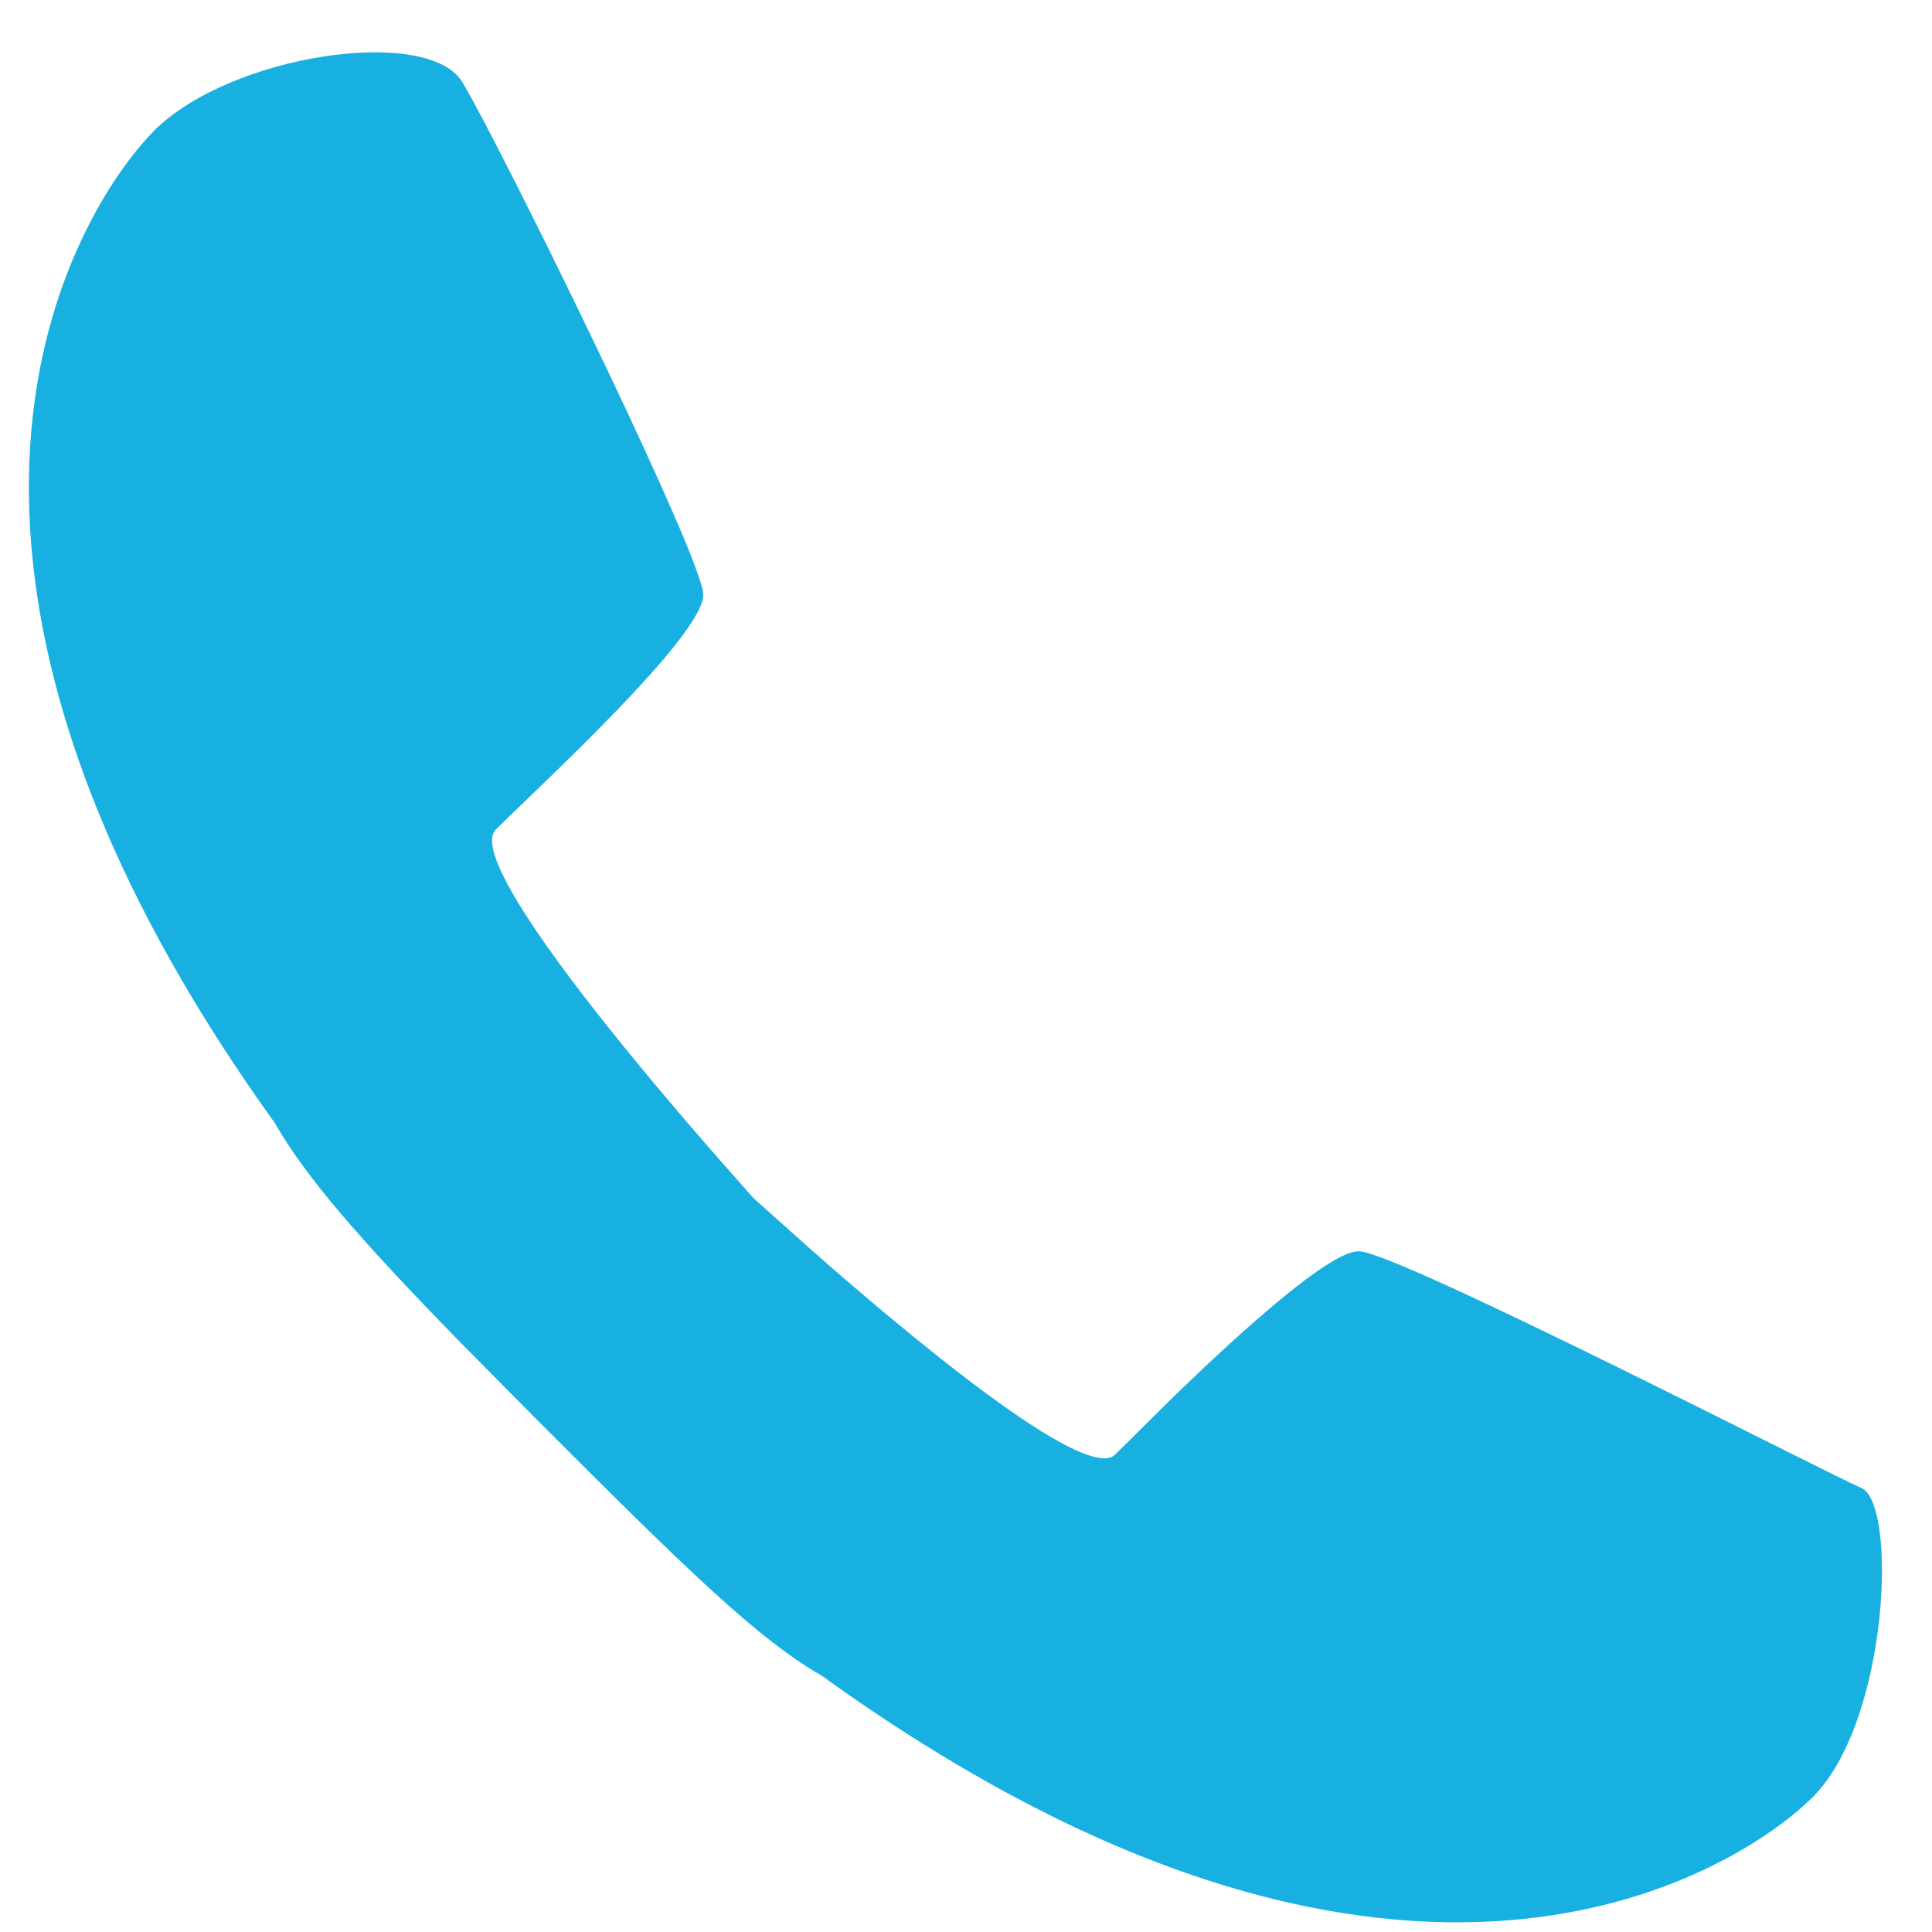
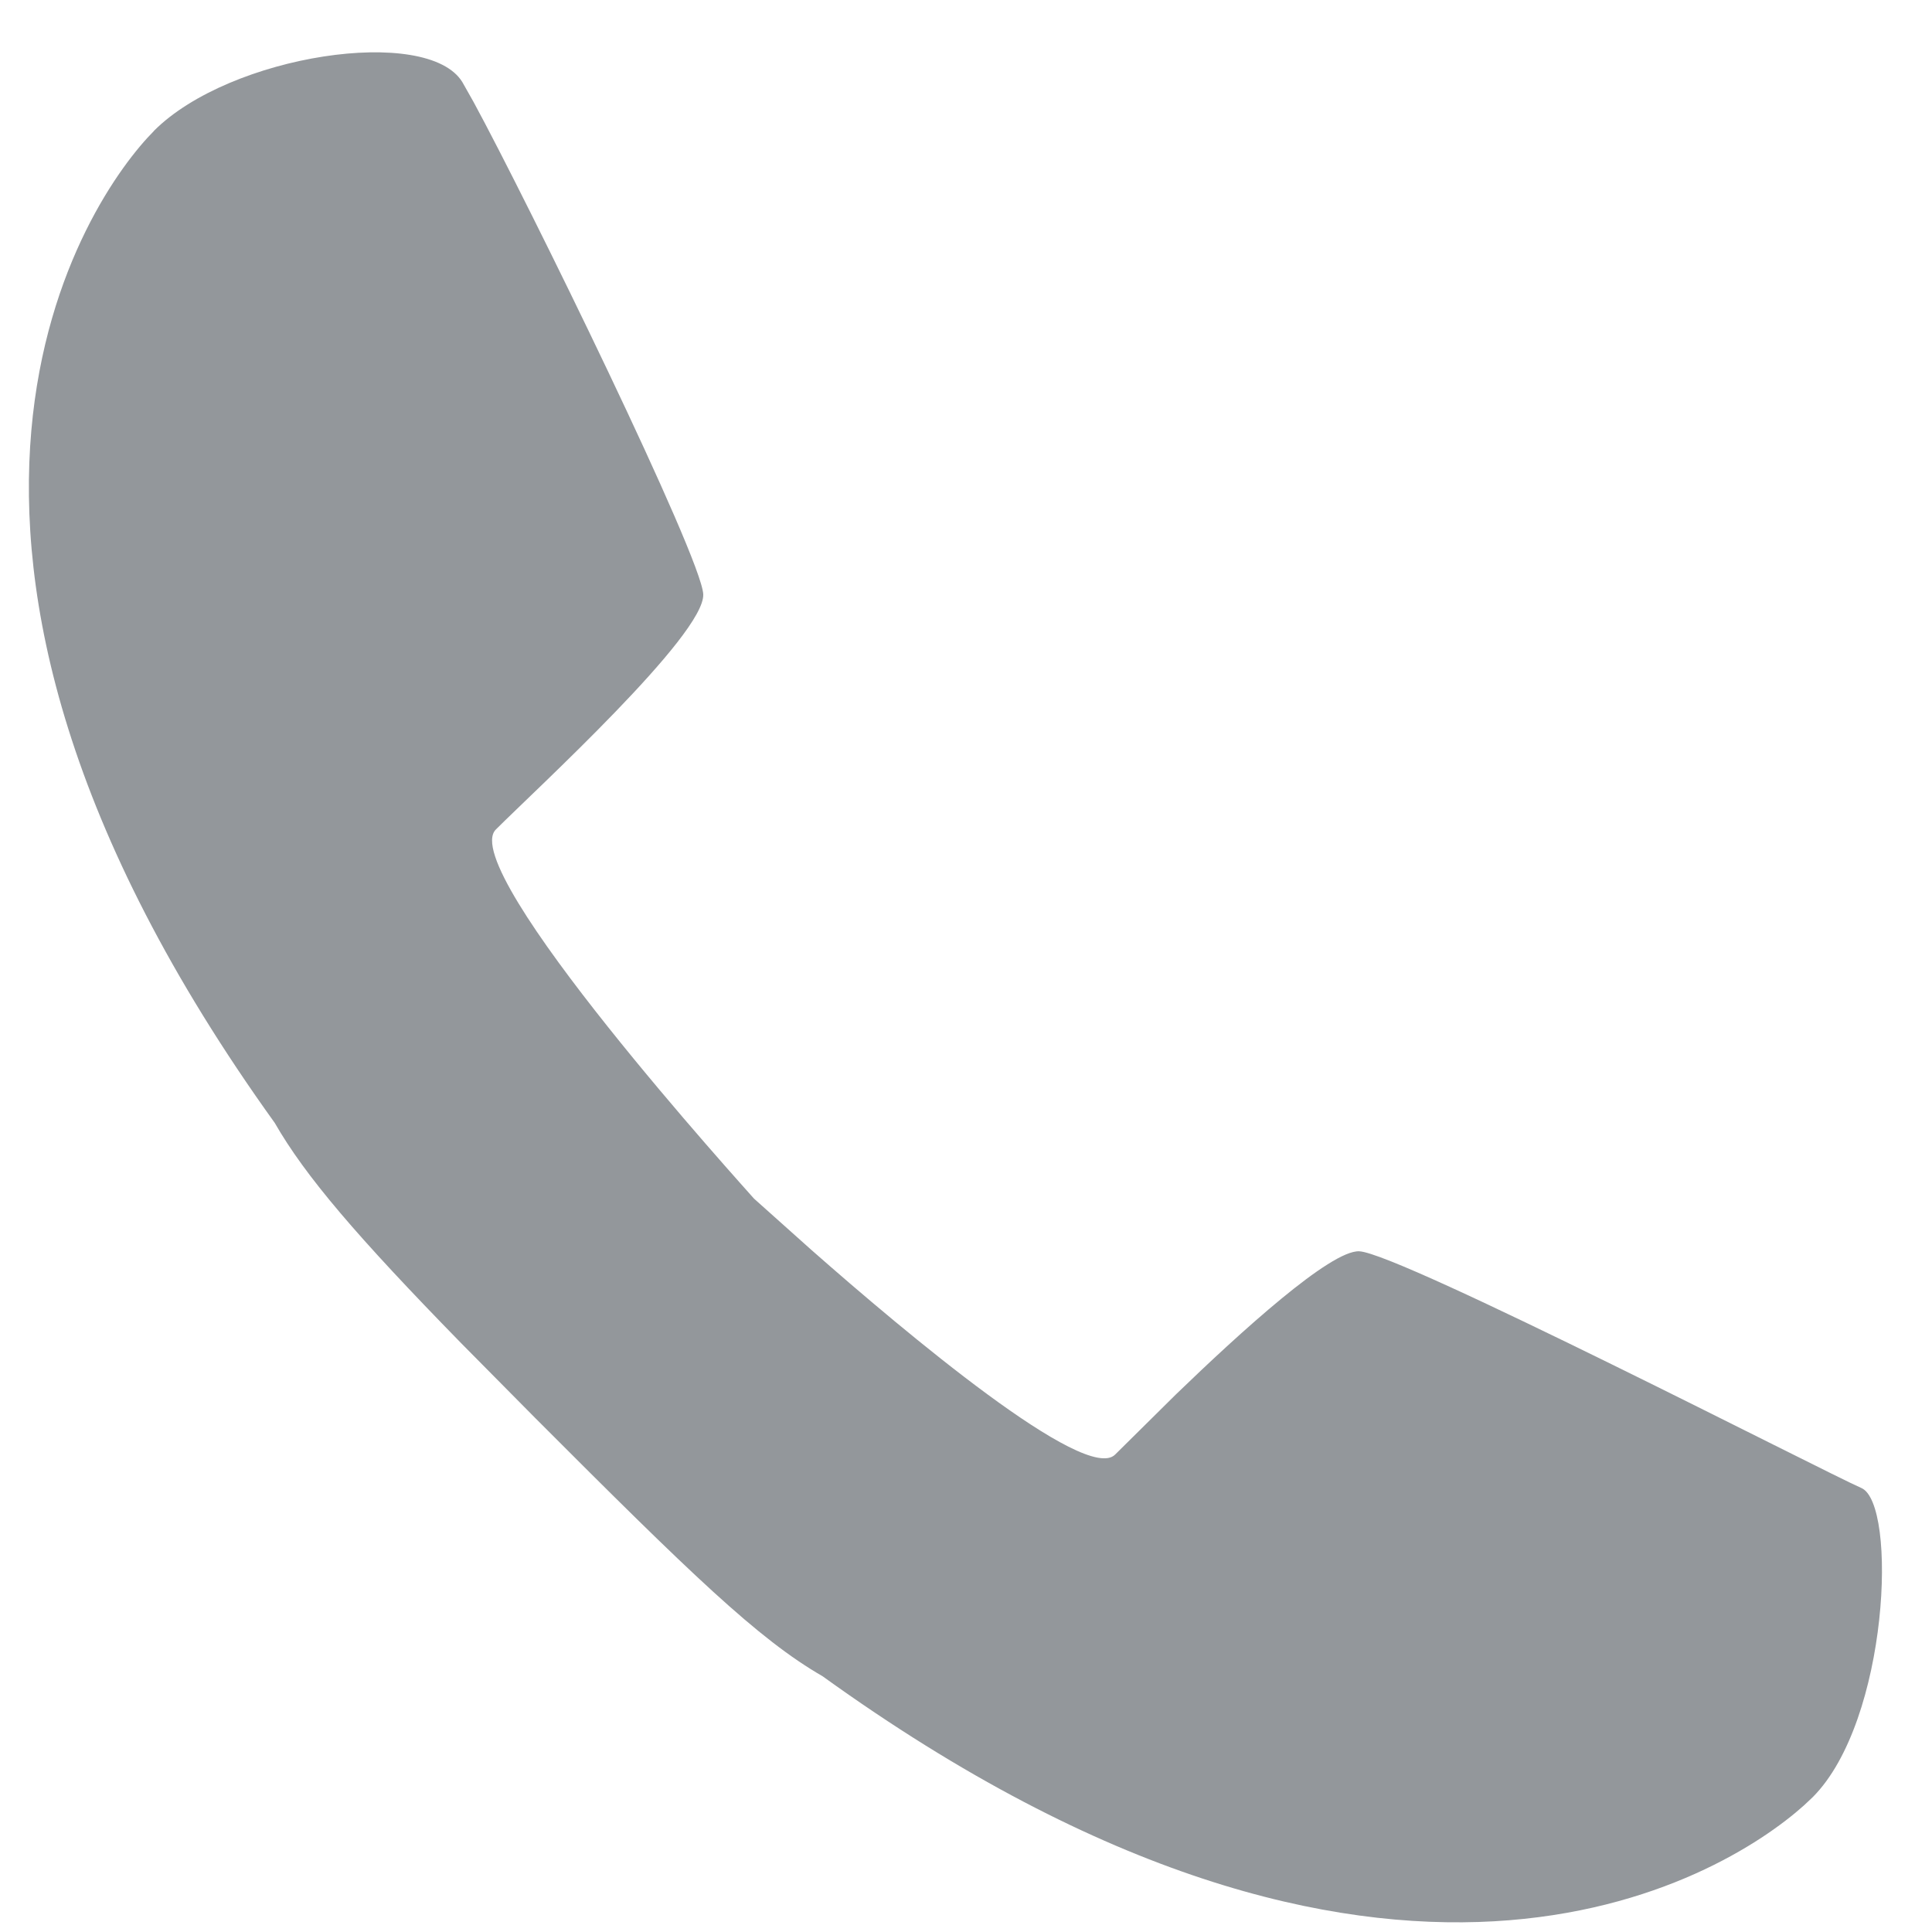
<svg xmlns="http://www.w3.org/2000/svg" width="15" height="15">
-   <path d="M1.195 1.016C1.787.423 3.32.195 3.59.638l.088.156c.425.783 1.769 3.531 1.782 3.82.014.313-1.298 1.514-1.61 1.826-.313.312 1.96 2.814 2.004 2.866l.444.397c.731.644 2.132 1.82 2.36 1.59l.473-.468c.501-.484 1.2-1.12 1.422-1.11.313.013 3.618 1.716 3.899 1.838.28.123.214 1.806-.378 2.4l-.068.064c-.643.577-3.236 2.157-7.62-1.003-.5-.288-1.025-.797-2.226-2l-.58-.586c-.81-.829-1.21-1.297-1.447-1.71C-1.15 4.15.689 1.524 1.195 1.017z" fill="#17b0e1" fill-rule="evenodd" />
+   <path d="M1.195 1.016C1.787.423 3.32.195 3.59.638l.088.156c.425.783 1.769 3.531 1.782 3.82.014.313-1.298 1.514-1.61 1.826-.313.312 1.96 2.814 2.004 2.866l.444.397c.731.644 2.132 1.82 2.36 1.59l.473-.468c.501-.484 1.2-1.12 1.422-1.11.313.013 3.618 1.716 3.899 1.838.28.123.214 1.806-.378 2.4l-.068.064c-.643.577-3.236 2.157-7.62-1.003-.5-.288-1.025-.797-2.226-2l-.58-.586c-.81-.829-1.21-1.297-1.447-1.71C-1.15 4.15.689 1.524 1.195 1.017z" fill="#93979B" fill-rule="evenodd" />
</svg>
